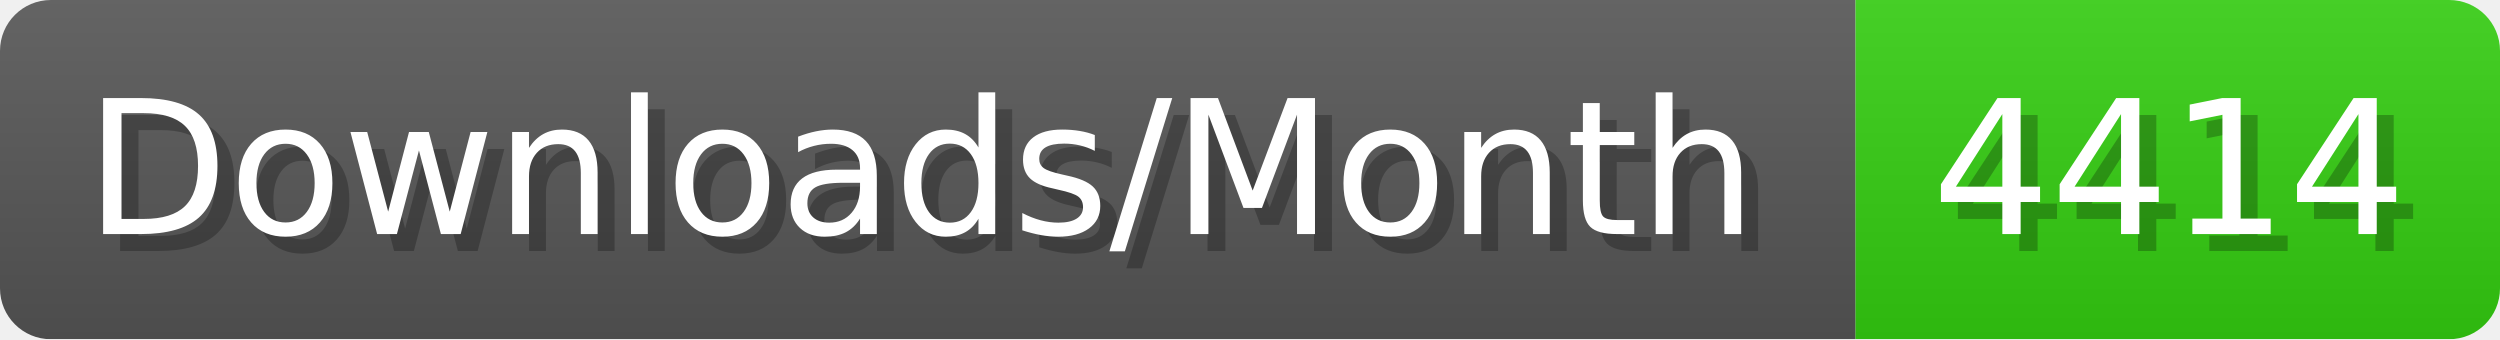
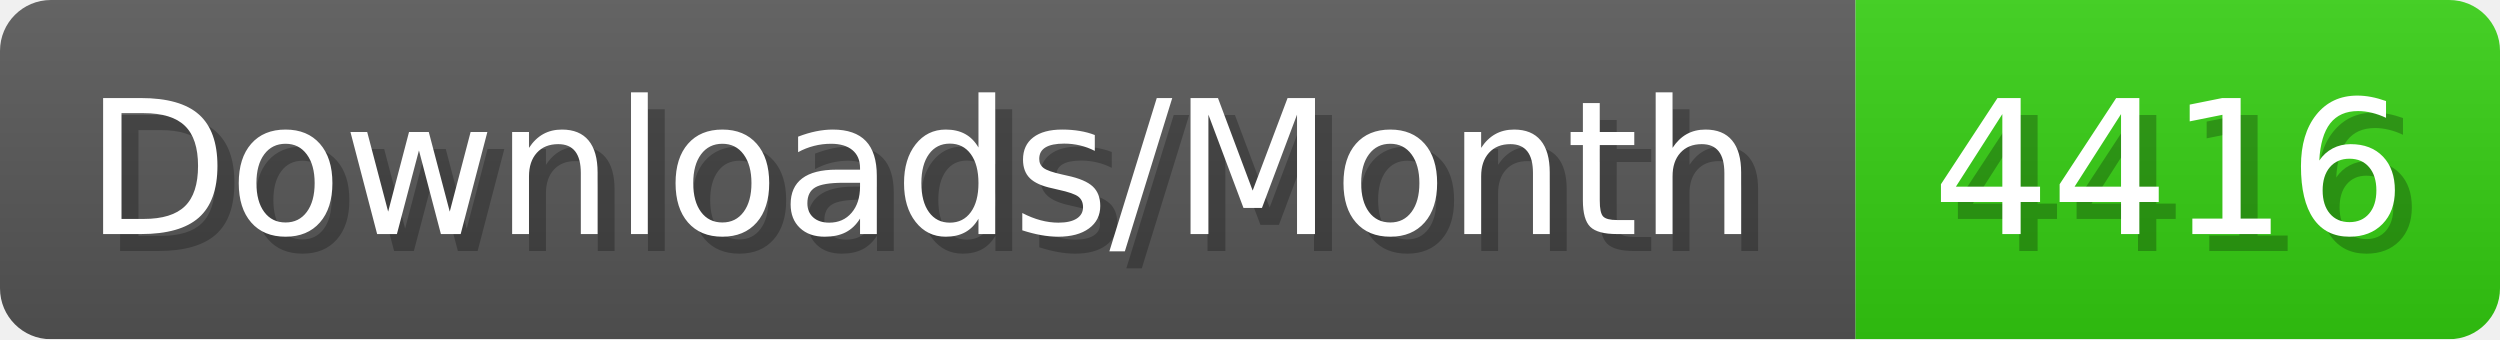
- <svg xmlns="http://www.w3.org/2000/svg" width="147.4" height="20" viewBox="0 0 1474 200" role="img" aria-label="Downloads/Month: 4414">
+ <svg xmlns="http://www.w3.org/2000/svg" width="147.4" height="20" viewBox="0 0 1474 200" role="img" aria-label="Downloads/Month: 4416">
  <linearGradient id="YlXUI" x2="0" y2="100%">
    <stop offset="0" stop-opacity=".1" stop-color="#EEE" />
    <stop offset="1" stop-opacity=".1" />
  </linearGradient>
  <mask id="JHhop">
    <rect width="1474" height="200" rx="30" fill="#FFF" />
  </mask>
  <g mask="url(#JHhop)">
    <rect width="1094" height="200" fill="#555" />
    <rect width="380" height="200" fill="#3C1" x="1094" />
    <rect width="1474" height="200" fill="url(#YlXUI)" />
  </g>
  <g aria-hidden="true" fill="#fff" text-anchor="start" font-family="Verdana,DejaVu Sans,sans-serif" font-size="110">
    <text x="60" y="148" textLength="994" fill="#000" opacity="0.25">Downloads/Month</text>
    <text x="50" y="138" textLength="994">Downloads/Month</text>
-     <text x="1149" y="148" textLength="280" fill="#000" opacity="0.25">4414</text>
-     <text x="1139" y="138" textLength="280">4414</text>
+     <text x="1149" y="148" textLength="280" fill="#000" opacity="0.25">4416</text>
+     <text x="1139" y="138" textLength="280">4416</text>
  </g>
</svg>
